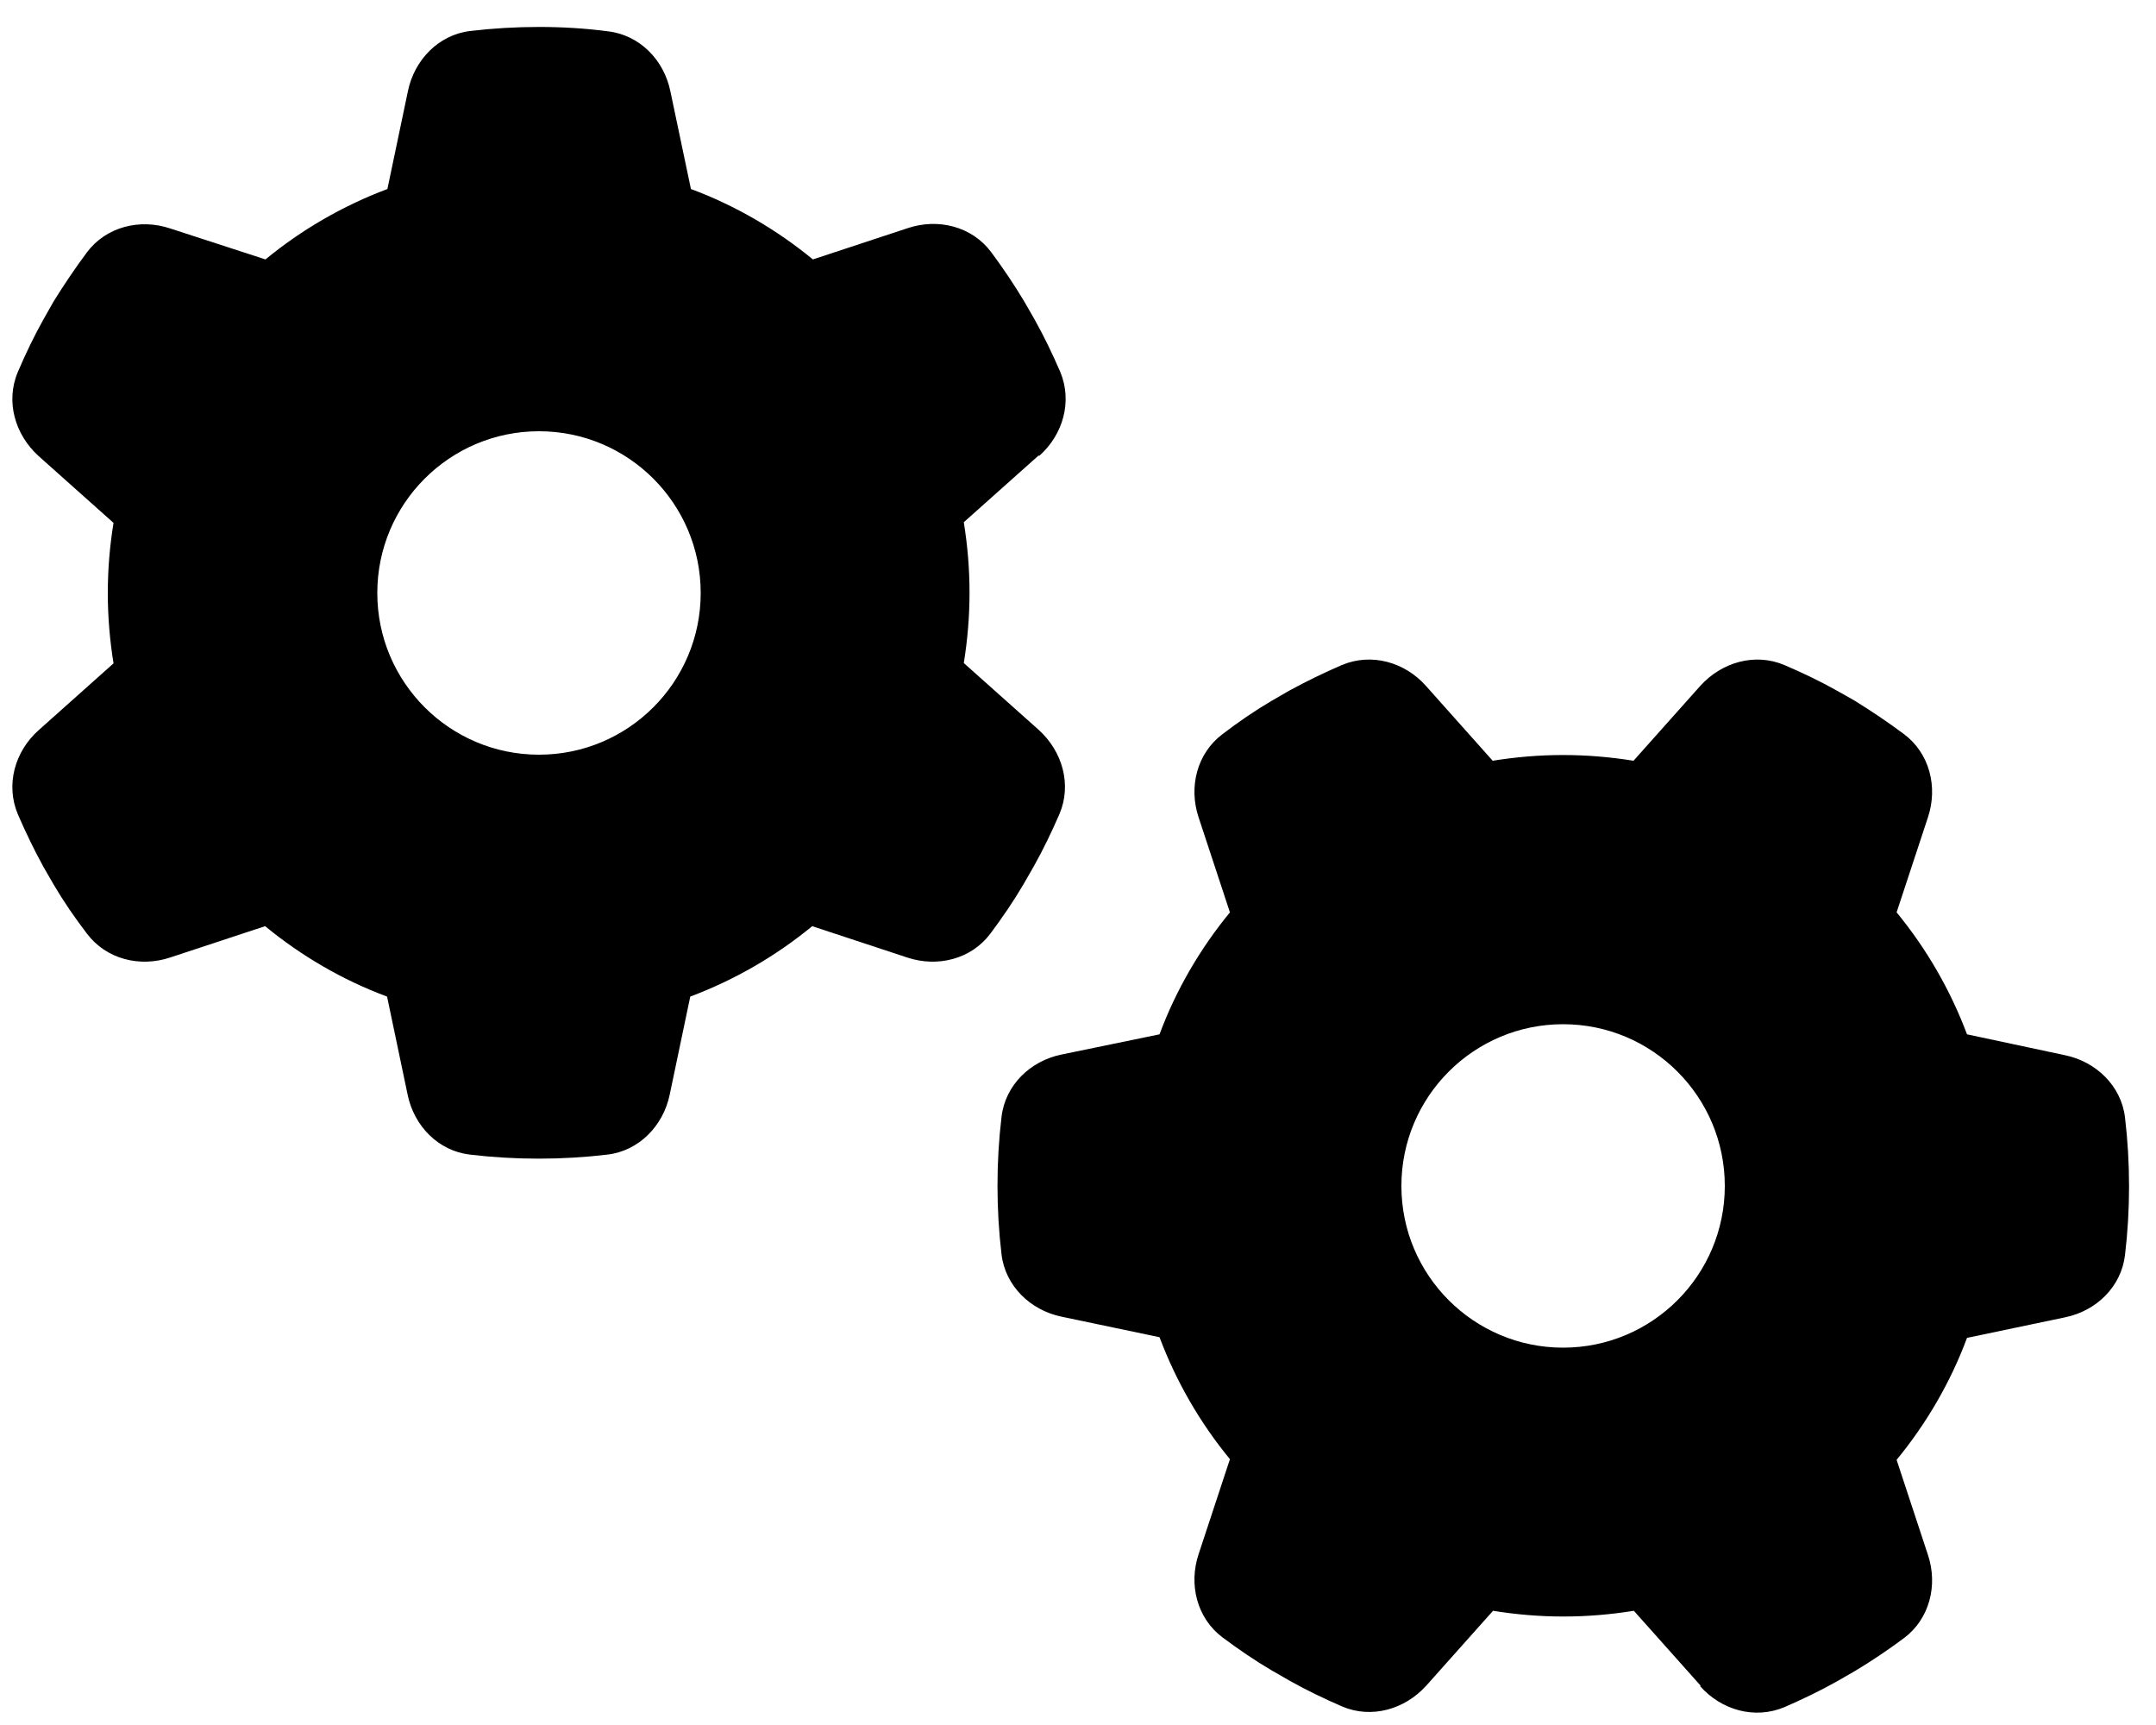
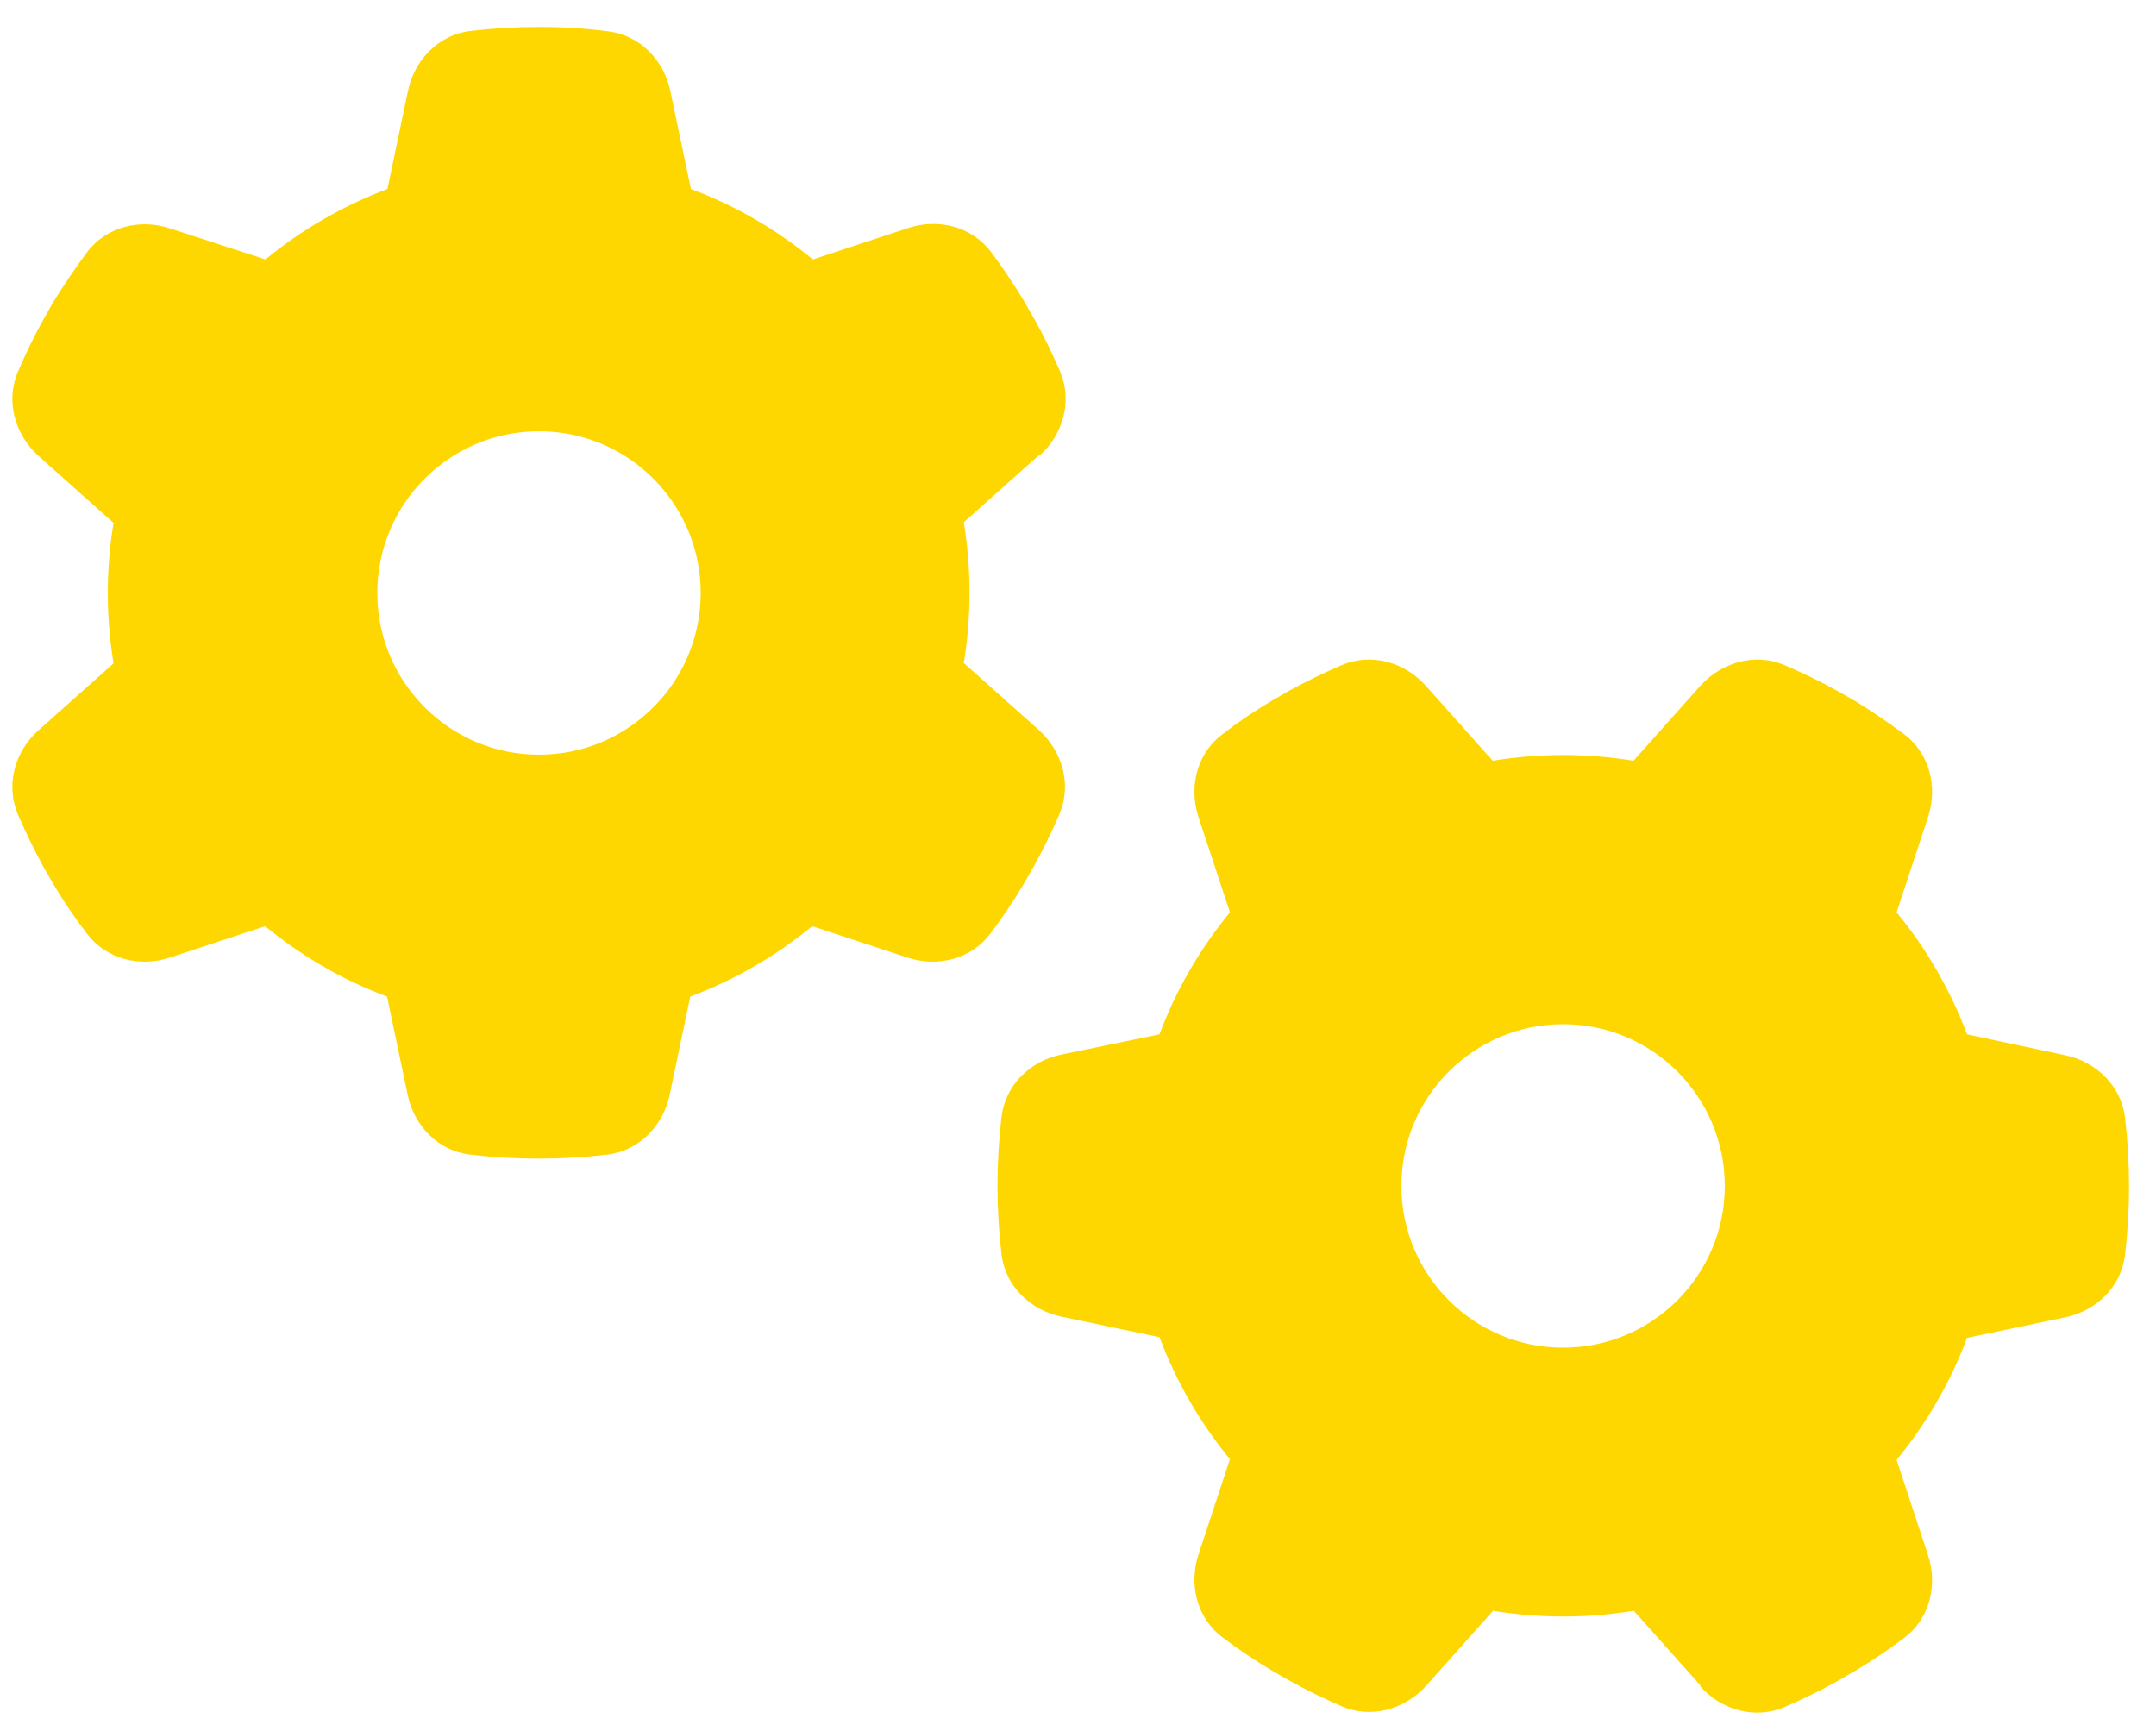
- <svg xmlns="http://www.w3.org/2000/svg" viewBox="0 0 640 512">
+ <svg xmlns="http://www.w3.org/2000/svg" viewBox="0 0 640 512" fill="gold">
  <path d="M308.5 135.3c7.1-6.3 9.9-16.2 6.2-25c-2.3-5.3-4.8-10.5-7.6-15.5L304 89.4c-3-5-6.3-9.9-9.8-14.6c-5.7-7.6-15.7-10.1-24.7-7.1l-28.2 9.3c-10.7-8.8-23-16-36.2-20.9L199 27.1c-1.9-9.3-9.1-16.7-18.5-17.8C173.7 8.4 166.9 8 160 8s-13.7 .4-20.4 1.2c-9.4 1.1-16.6 8.6-18.5 17.8L115 56.1c-13.3 5-25.5 12.1-36.2 20.9L50.5 67.8c-9-3-19-.5-24.7 7.1c-3.5 4.7-6.8 9.6-9.9 14.6l-3 5.3c-2.8 5-5.3 10.2-7.6 15.6c-3.7 8.7-.9 18.6 6.2 25l22.2 19.8C32.6 161.9 32 168.9 32 176s.6 14.1 1.7 20.9L11.5 216.7c-7.1 6.3-9.9 16.2-6.2 25c2.3 5.3 4.8 10.5 7.6 15.6l3 5.2c3 5.1 6.3 9.9 9.9 14.6c5.7 7.6 15.7 10.1 24.7 7.1l28.2-9.3c10.7 8.8 23 16 36.2 20.9l6.1 29.1c1.9 9.3 9.1 16.7 18.5 17.8c6.7 .8 13.5 1.2 20.4 1.2s13.7-.4 20.4-1.2c9.4-1.1 16.6-8.6 18.5-17.8l6.1-29.1c13.3-5 25.5-12.1 36.2-20.9l28.2 9.3c9 3 19 .5 24.7-7.1c3.5-4.7 6.8-9.5 9.8-14.6l3.1-5.4c2.8-5 5.3-10.2 7.6-15.5c3.7-8.7 .9-18.6-6.2-25l-22.2-19.8c1.1-6.8 1.7-13.8 1.7-20.9s-.6-14.1-1.7-20.9l22.2-19.8zM208 176c0 26.5-21.5 48-48 48s-48-21.5-48-48s21.5-48 48-48s48 21.5 48 48zM504.7 500.5c6.3 7.1 16.2 9.9 25 6.2c5.3-2.3 10.5-4.8 15.5-7.6l5.4-3.1c5-3 9.9-6.3 14.6-9.8c7.6-5.7 10.1-15.7 7.1-24.7l-9.3-28.2c8.8-10.7 16-23 20.9-36.2l29.1-6.1c9.3-1.9 16.7-9.1 17.8-18.5c.8-6.7 1.2-13.5 1.2-20.4s-.4-13.7-1.2-20.4c-1.1-9.4-8.6-16.6-17.8-18.5L583.9 307c-5-13.3-12.1-25.5-20.9-36.2l9.3-28.2c3-9 .5-19-7.1-24.7c-4.7-3.5-9.6-6.8-14.6-9.9l-5.3-3c-5-2.8-10.2-5.3-15.6-7.6c-8.7-3.7-18.6-.9-25 6.2l-19.8 22.2c-6.8-1.1-13.8-1.7-20.9-1.7s-14.1 .6-20.9 1.7l-19.8-22.2c-6.3-7.1-16.2-9.9-25-6.2c-5.3 2.3-10.5 4.8-15.6 7.6l-5.2 3c-5.1 3-9.9 6.3-14.6 9.9c-7.6 5.7-10.1 15.7-7.1 24.7l9.3 28.2c-8.8 10.7-16 23-20.9 36.2L315.1 313c-9.3 1.9-16.7 9.1-17.8 18.5c-.8 6.7-1.2 13.5-1.2 20.4s.4 13.7 1.2 20.4c1.1 9.4 8.6 16.6 17.8 18.5l29.1 6.1c5 13.3 12.1 25.5 20.9 36.2l-9.3 28.2c-3 9-.5 19 7.1 24.7c4.7 3.5 9.5 6.8 14.6 9.8l5.4 3.1c5 2.8 10.2 5.3 15.5 7.6c8.7 3.7 18.6 .9 25-6.2l19.8-22.2c6.8 1.1 13.8 1.7 20.9 1.7s14.1-.6 20.9-1.7l19.8 22.2zM464 400c-26.5 0-48-21.5-48-48s21.5-48 48-48s48 21.5 48 48s-21.5 48-48 48z" />
</svg>
